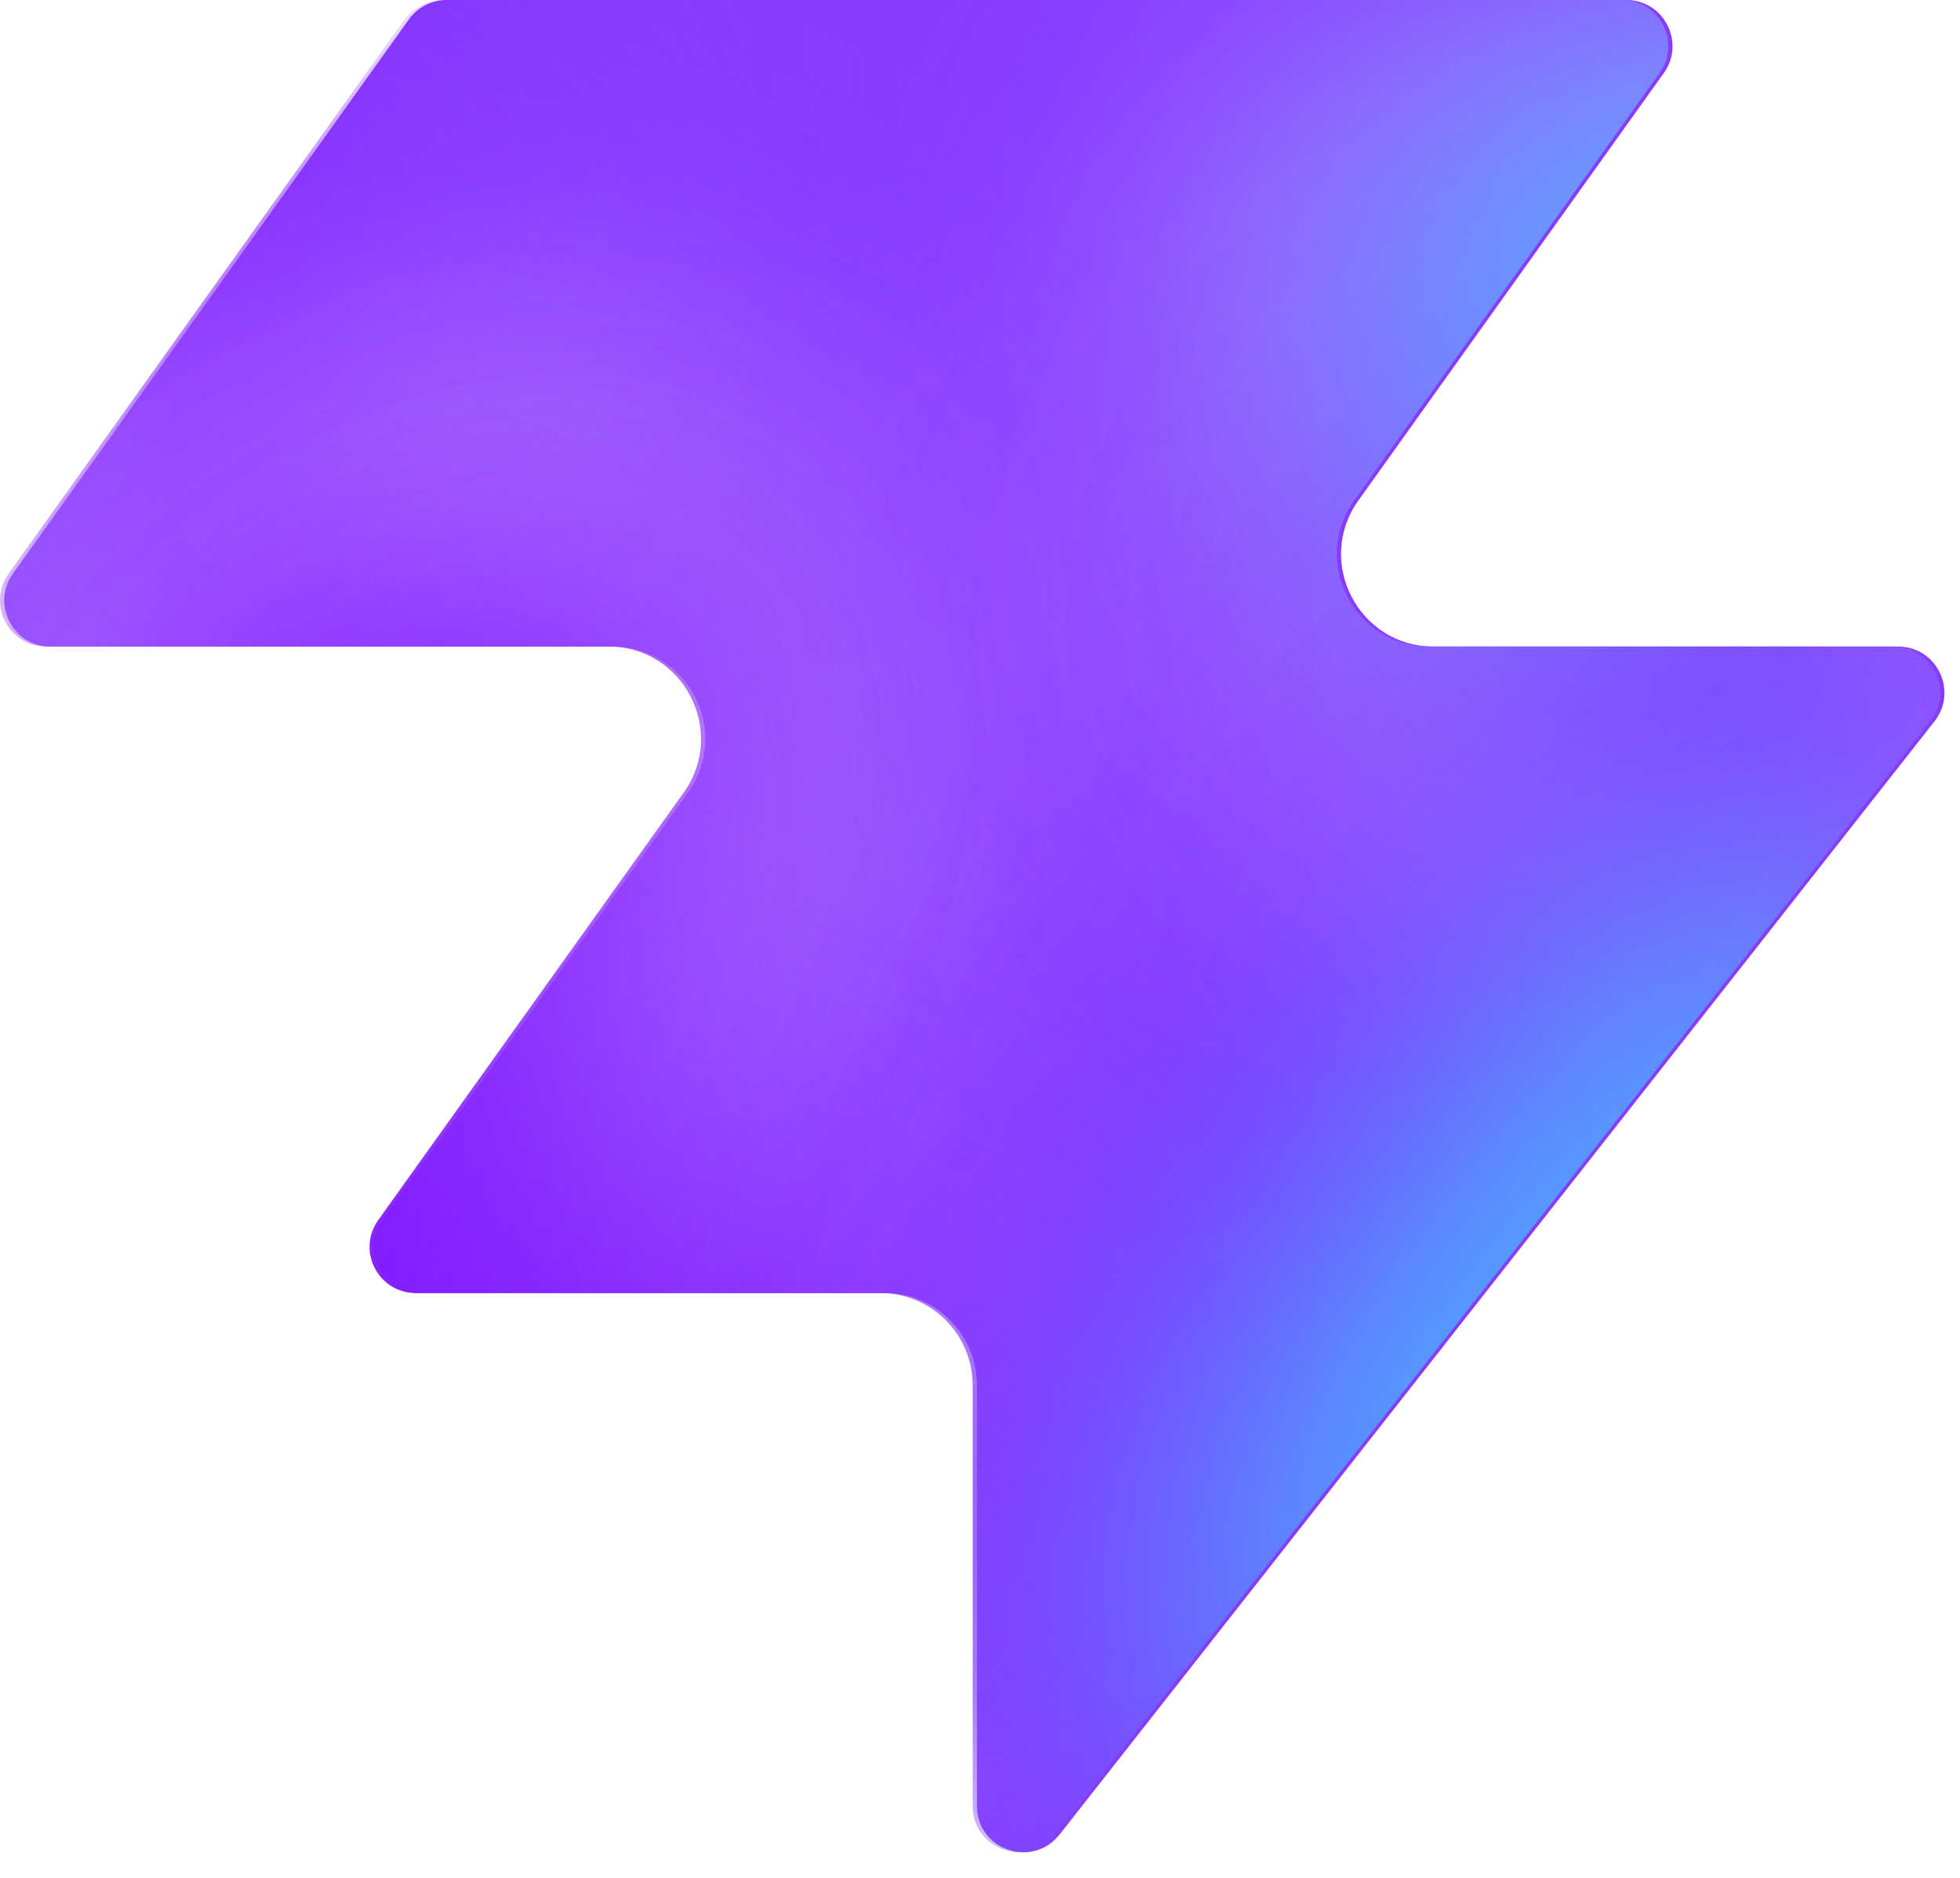
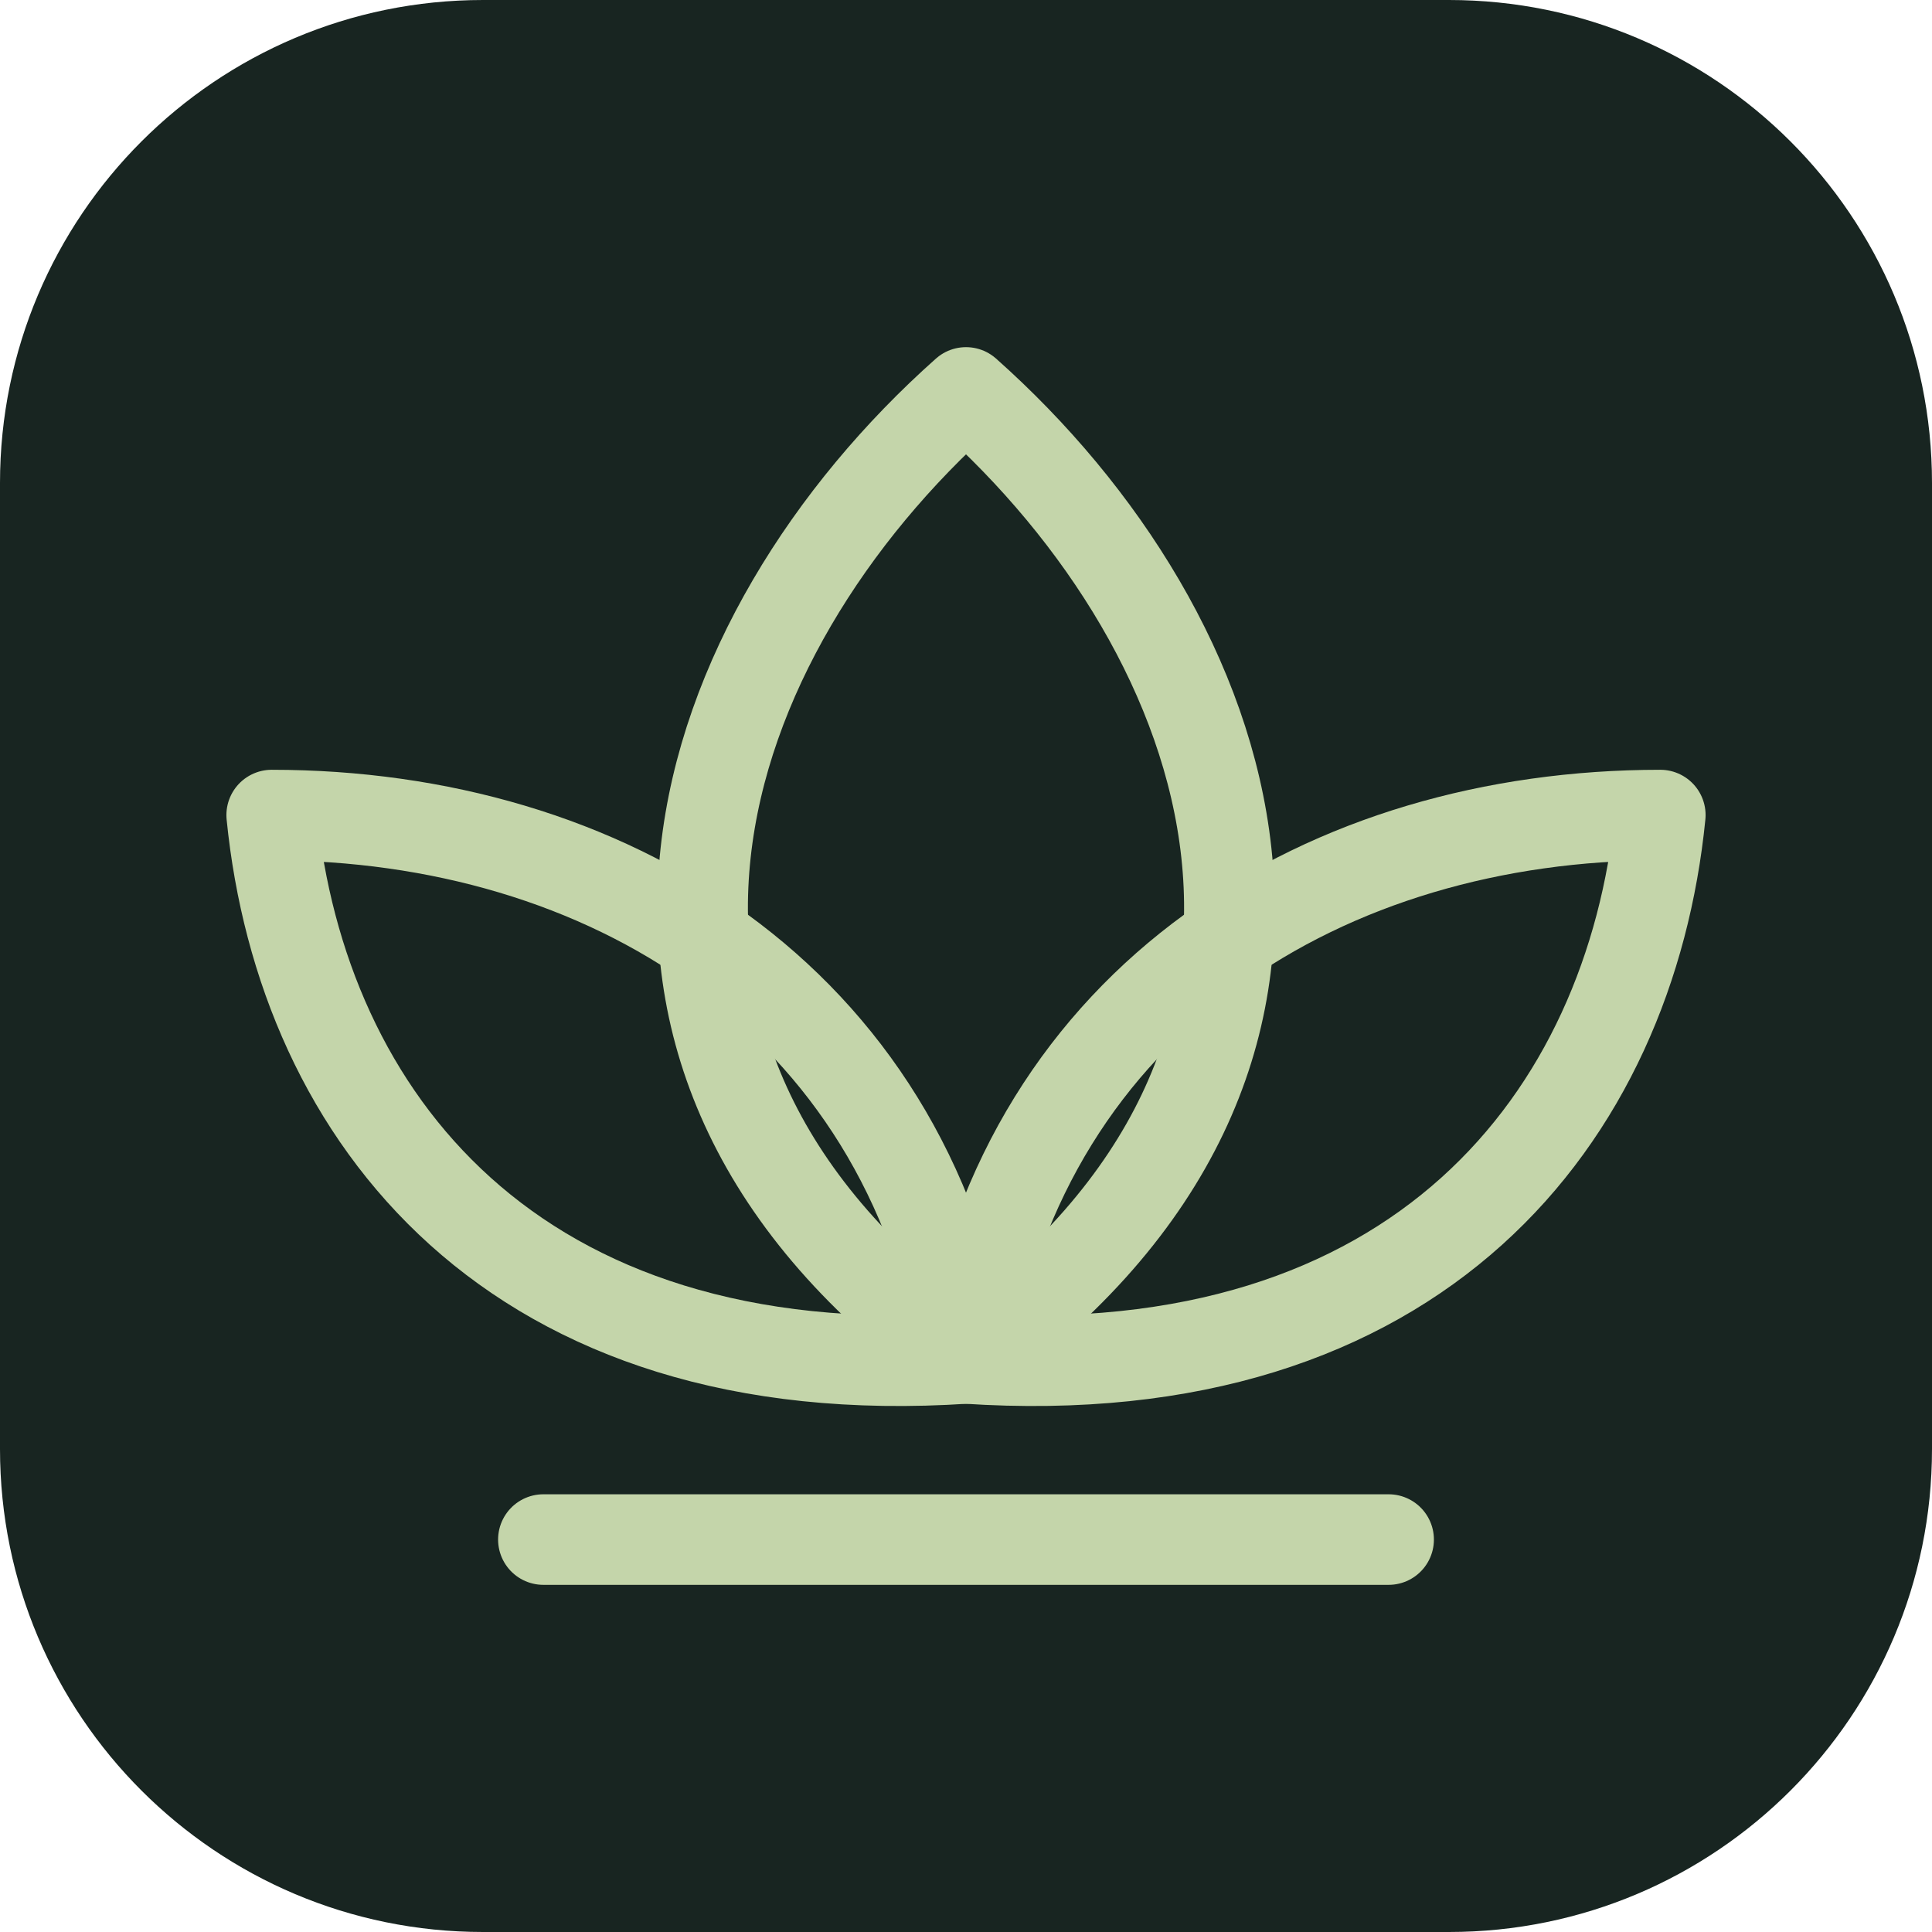
- <svg xmlns="http://www.w3.org/2000/svg" width="48" height="46" fill="none" viewBox="0 0 48 46">
-   <path fill="#863bff" d="M25.946 44.938c-.664.845-2.021.375-2.021-.698V33.937a2.26 2.26 0 0 0-2.262-2.262H10.287c-.92 0-1.456-1.04-.92-1.788l7.48-10.471c1.07-1.497 0-3.578-1.842-3.578H1.237c-.92 0-1.456-1.04-.92-1.788L10.013.474c.214-.297.556-.474.92-.474h28.894c.92 0 1.456 1.04.92 1.788l-7.48 10.471c-1.07 1.498 0 3.579 1.842 3.579h11.377c.943 0 1.473 1.088.89 1.83L25.947 44.94z" style="fill:#863bff;fill:color(display-p3 .525 .23 1);fill-opacity:1" />
-   <mask id="a" width="48" height="46" x="0" y="0" maskUnits="userSpaceOnUse" style="mask-type:alpha">
-     <path fill="#000" d="M25.842 44.938c-.664.844-2.021.375-2.021-.698V33.937a2.26 2.26 0 0 0-2.262-2.262H10.183c-.92 0-1.456-1.04-.92-1.788l7.48-10.471c1.07-1.498 0-3.579-1.842-3.579H1.133c-.92 0-1.456-1.04-.92-1.787L9.91.473c.214-.297.556-.474.92-.474h28.894c.92 0 1.456 1.04.92 1.788l-7.48 10.471c-1.07 1.498 0 3.578 1.842 3.578h11.377c.943 0 1.473 1.088.89 1.832L25.843 44.94z" style="fill:#000;fill-opacity:1" />
-   </mask>
-   <g mask="url(#a)">
-     <g filter="url(#b)">
-       <ellipse cx="5.508" cy="14.704" fill="#ede6ff" rx="5.508" ry="14.704" style="fill:#ede6ff;fill:color(display-p3 .927 .903 1);fill-opacity:1" transform="matrix(.00324 1 1 -.00324 -4.47 31.516)" />
-     </g>
-     <g filter="url(#c)">
-       <ellipse cx="10.399" cy="29.851" fill="#ede6ff" rx="10.399" ry="29.851" style="fill:#ede6ff;fill:color(display-p3 .927 .903 1);fill-opacity:1" transform="matrix(.00324 1 1 -.00324 -39.328 7.883)" />
-     </g>
-     <g filter="url(#d)">
-       <ellipse cx="5.508" cy="30.487" fill="#7e14ff" rx="5.508" ry="30.487" style="fill:#7e14ff;fill:color(display-p3 .492 .077 1);fill-opacity:1" transform="rotate(89.814 -25.913 -14.639)scale(1 -1)" />
-     </g>
-     <g filter="url(#e)">
-       <ellipse cx="5.508" cy="30.599" fill="#7e14ff" rx="5.508" ry="30.599" style="fill:#7e14ff;fill:color(display-p3 .492 .077 1);fill-opacity:1" transform="rotate(89.814 -32.644 -3.334)scale(1 -1)" />
-     </g>
-     <g filter="url(#f)">
-       <ellipse cx="5.508" cy="30.599" fill="#7e14ff" rx="5.508" ry="30.599" style="fill:#7e14ff;fill:color(display-p3 .492 .077 1);fill-opacity:1" transform="matrix(.00324 1 1 -.00324 -34.34 30.47)" />
-     </g>
-     <g filter="url(#g)">
-       <ellipse cx="14.072" cy="22.078" fill="#ede6ff" rx="14.072" ry="22.078" style="fill:#ede6ff;fill:color(display-p3 .927 .903 1);fill-opacity:1" transform="rotate(93.35 24.506 48.493)scale(-1 1)" />
-     </g>
-     <g filter="url(#h)">
-       <ellipse cx="3.47" cy="21.501" fill="#7e14ff" rx="3.47" ry="21.501" style="fill:#7e14ff;fill:color(display-p3 .492 .077 1);fill-opacity:1" transform="rotate(89.009 28.708 47.59)scale(-1 1)" />
-     </g>
-     <g filter="url(#i)">
-       <ellipse cx="3.47" cy="21.501" fill="#7e14ff" rx="3.47" ry="21.501" style="fill:#7e14ff;fill:color(display-p3 .492 .077 1);fill-opacity:1" transform="rotate(89.009 28.708 47.59)scale(-1 1)" />
-     </g>
-     <g filter="url(#j)">
-       <ellipse cx=".387" cy="8.972" fill="#7e14ff" rx="4.407" ry="29.108" style="fill:#7e14ff;fill:color(display-p3 .492 .077 1);fill-opacity:1" transform="rotate(39.51 .387 8.972)" />
-     </g>
-     <g filter="url(#k)">
-       <ellipse cx="47.523" cy="-6.092" fill="#7e14ff" rx="4.407" ry="29.108" style="fill:#7e14ff;fill:color(display-p3 .492 .077 1);fill-opacity:1" transform="rotate(37.892 47.523 -6.092)" />
-     </g>
-     <g filter="url(#l)">
-       <ellipse cx="41.412" cy="6.333" fill="#47bfff" rx="5.971" ry="9.665" style="fill:#47bfff;fill:color(display-p3 .28 .748 1);fill-opacity:1" transform="rotate(37.892 41.412 6.333)" />
-     </g>
-     <g filter="url(#m)">
-       <ellipse cx="-1.879" cy="38.332" fill="#7e14ff" rx="4.407" ry="29.108" style="fill:#7e14ff;fill:color(display-p3 .492 .077 1);fill-opacity:1" transform="rotate(37.892 -1.88 38.332)" />
-     </g>
-     <g filter="url(#n)">
-       <ellipse cx="-1.879" cy="38.332" fill="#7e14ff" rx="4.407" ry="29.108" style="fill:#7e14ff;fill:color(display-p3 .492 .077 1);fill-opacity:1" transform="rotate(37.892 -1.88 38.332)" />
-     </g>
-     <g filter="url(#o)">
-       <ellipse cx="35.651" cy="29.907" fill="#7e14ff" rx="4.407" ry="29.108" style="fill:#7e14ff;fill:color(display-p3 .492 .077 1);fill-opacity:1" transform="rotate(37.892 35.651 29.907)" />
-     </g>
-     <g filter="url(#p)">
-       <ellipse cx="38.418" cy="32.4" fill="#47bfff" rx="5.971" ry="15.297" style="fill:#47bfff;fill:color(display-p3 .28 .748 1);fill-opacity:1" transform="rotate(37.892 38.418 32.4)" />
-     </g>
+ <svg xmlns="http://www.w3.org/2000/svg" viewBox="0 0 64 64">
+   <rect width="64" height="64" rx="16" fill="#182521" />
+   <g fill="none" stroke="#c4d5aa" stroke-width="3" stroke-linecap="round" stroke-linejoin="round">
+     <path d="M32 45C18 35 23 21 32 13c9 8 14 22 0 32Z" />
+     <path d="M32 45C17 46 10 37 9 27c11 0 21 6 23 18Zm0 0c15 1 22-8 23-18-11 0-21 6-23 18Z" />
+     <path d="M18 51h28" />
  </g>
-   <defs>
-     <filter id="b" width="60.045" height="41.654" x="-19.77" y="16.149" color-interpolation-filters="sRGB" filterUnits="userSpaceOnUse">
-       <feFlood flood-opacity="0" result="BackgroundImageFix" />
-       <feBlend in="SourceGraphic" in2="BackgroundImageFix" result="shape" />
-       <feGaussianBlur result="effect1_foregroundBlur_2002_17158" stdDeviation="7.659" />
-     </filter>
-     <filter id="c" width="90.34" height="51.437" x="-54.613" y="-7.533" color-interpolation-filters="sRGB" filterUnits="userSpaceOnUse">
-       <feFlood flood-opacity="0" result="BackgroundImageFix" />
-       <feBlend in="SourceGraphic" in2="BackgroundImageFix" result="shape" />
-       <feGaussianBlur result="effect1_foregroundBlur_2002_17158" stdDeviation="7.659" />
-     </filter>
-     <filter id="d" width="79.355" height="29.4" x="-49.64" y="2.03" color-interpolation-filters="sRGB" filterUnits="userSpaceOnUse">
-       <feFlood flood-opacity="0" result="BackgroundImageFix" />
-       <feBlend in="SourceGraphic" in2="BackgroundImageFix" result="shape" />
-       <feGaussianBlur result="effect1_foregroundBlur_2002_17158" stdDeviation="4.596" />
-     </filter>
-     <filter id="e" width="79.579" height="29.4" x="-45.045" y="20.029" color-interpolation-filters="sRGB" filterUnits="userSpaceOnUse">
-       <feFlood flood-opacity="0" result="BackgroundImageFix" />
-       <feBlend in="SourceGraphic" in2="BackgroundImageFix" result="shape" />
-       <feGaussianBlur result="effect1_foregroundBlur_2002_17158" stdDeviation="4.596" />
-     </filter>
-     <filter id="f" width="79.579" height="29.4" x="-43.513" y="21.178" color-interpolation-filters="sRGB" filterUnits="userSpaceOnUse">
-       <feFlood flood-opacity="0" result="BackgroundImageFix" />
-       <feBlend in="SourceGraphic" in2="BackgroundImageFix" result="shape" />
-       <feGaussianBlur result="effect1_foregroundBlur_2002_17158" stdDeviation="4.596" />
-     </filter>
-     <filter id="g" width="74.749" height="58.852" x="15.756" y="-17.901" color-interpolation-filters="sRGB" filterUnits="userSpaceOnUse">
-       <feFlood flood-opacity="0" result="BackgroundImageFix" />
-       <feBlend in="SourceGraphic" in2="BackgroundImageFix" result="shape" />
-       <feGaussianBlur result="effect1_foregroundBlur_2002_17158" stdDeviation="7.659" />
-     </filter>
-     <filter id="h" width="61.377" height="25.362" x="23.548" y="2.284" color-interpolation-filters="sRGB" filterUnits="userSpaceOnUse">
-       <feFlood flood-opacity="0" result="BackgroundImageFix" />
-       <feBlend in="SourceGraphic" in2="BackgroundImageFix" result="shape" />
-       <feGaussianBlur result="effect1_foregroundBlur_2002_17158" stdDeviation="4.596" />
-     </filter>
-     <filter id="i" width="61.377" height="25.362" x="23.548" y="2.284" color-interpolation-filters="sRGB" filterUnits="userSpaceOnUse">
-       <feFlood flood-opacity="0" result="BackgroundImageFix" />
-       <feBlend in="SourceGraphic" in2="BackgroundImageFix" result="shape" />
-       <feGaussianBlur result="effect1_foregroundBlur_2002_17158" stdDeviation="4.596" />
-     </filter>
-     <filter id="j" width="56.045" height="63.649" x="-27.636" y="-22.853" color-interpolation-filters="sRGB" filterUnits="userSpaceOnUse">
-       <feFlood flood-opacity="0" result="BackgroundImageFix" />
-       <feBlend in="SourceGraphic" in2="BackgroundImageFix" result="shape" />
-       <feGaussianBlur result="effect1_foregroundBlur_2002_17158" stdDeviation="4.596" />
-     </filter>
-     <filter id="k" width="54.814" height="64.646" x="20.116" y="-38.415" color-interpolation-filters="sRGB" filterUnits="userSpaceOnUse">
-       <feFlood flood-opacity="0" result="BackgroundImageFix" />
-       <feBlend in="SourceGraphic" in2="BackgroundImageFix" result="shape" />
-       <feGaussianBlur result="effect1_foregroundBlur_2002_17158" stdDeviation="4.596" />
-     </filter>
-     <filter id="l" width="33.541" height="35.313" x="24.641" y="-11.323" color-interpolation-filters="sRGB" filterUnits="userSpaceOnUse">
-       <feFlood flood-opacity="0" result="BackgroundImageFix" />
-       <feBlend in="SourceGraphic" in2="BackgroundImageFix" result="shape" />
-       <feGaussianBlur result="effect1_foregroundBlur_2002_17158" stdDeviation="4.596" />
-     </filter>
-     <filter id="m" width="54.814" height="64.646" x="-29.286" y="6.009" color-interpolation-filters="sRGB" filterUnits="userSpaceOnUse">
-       <feFlood flood-opacity="0" result="BackgroundImageFix" />
-       <feBlend in="SourceGraphic" in2="BackgroundImageFix" result="shape" />
-       <feGaussianBlur result="effect1_foregroundBlur_2002_17158" stdDeviation="4.596" />
-     </filter>
-     <filter id="n" width="54.814" height="64.646" x="-29.286" y="6.009" color-interpolation-filters="sRGB" filterUnits="userSpaceOnUse">
-       <feFlood flood-opacity="0" result="BackgroundImageFix" />
-       <feBlend in="SourceGraphic" in2="BackgroundImageFix" result="shape" />
-       <feGaussianBlur result="effect1_foregroundBlur_2002_17158" stdDeviation="4.596" />
-     </filter>
-     <filter id="o" width="54.814" height="64.646" x="8.244" y="-2.416" color-interpolation-filters="sRGB" filterUnits="userSpaceOnUse">
-       <feFlood flood-opacity="0" result="BackgroundImageFix" />
-       <feBlend in="SourceGraphic" in2="BackgroundImageFix" result="shape" />
-       <feGaussianBlur result="effect1_foregroundBlur_2002_17158" stdDeviation="4.596" />
-     </filter>
-     <filter id="p" width="39.409" height="43.623" x="18.713" y="10.588" color-interpolation-filters="sRGB" filterUnits="userSpaceOnUse">
-       <feFlood flood-opacity="0" result="BackgroundImageFix" />
-       <feBlend in="SourceGraphic" in2="BackgroundImageFix" result="shape" />
-       <feGaussianBlur result="effect1_foregroundBlur_2002_17158" stdDeviation="4.596" />
-     </filter>
-   </defs>
</svg>
